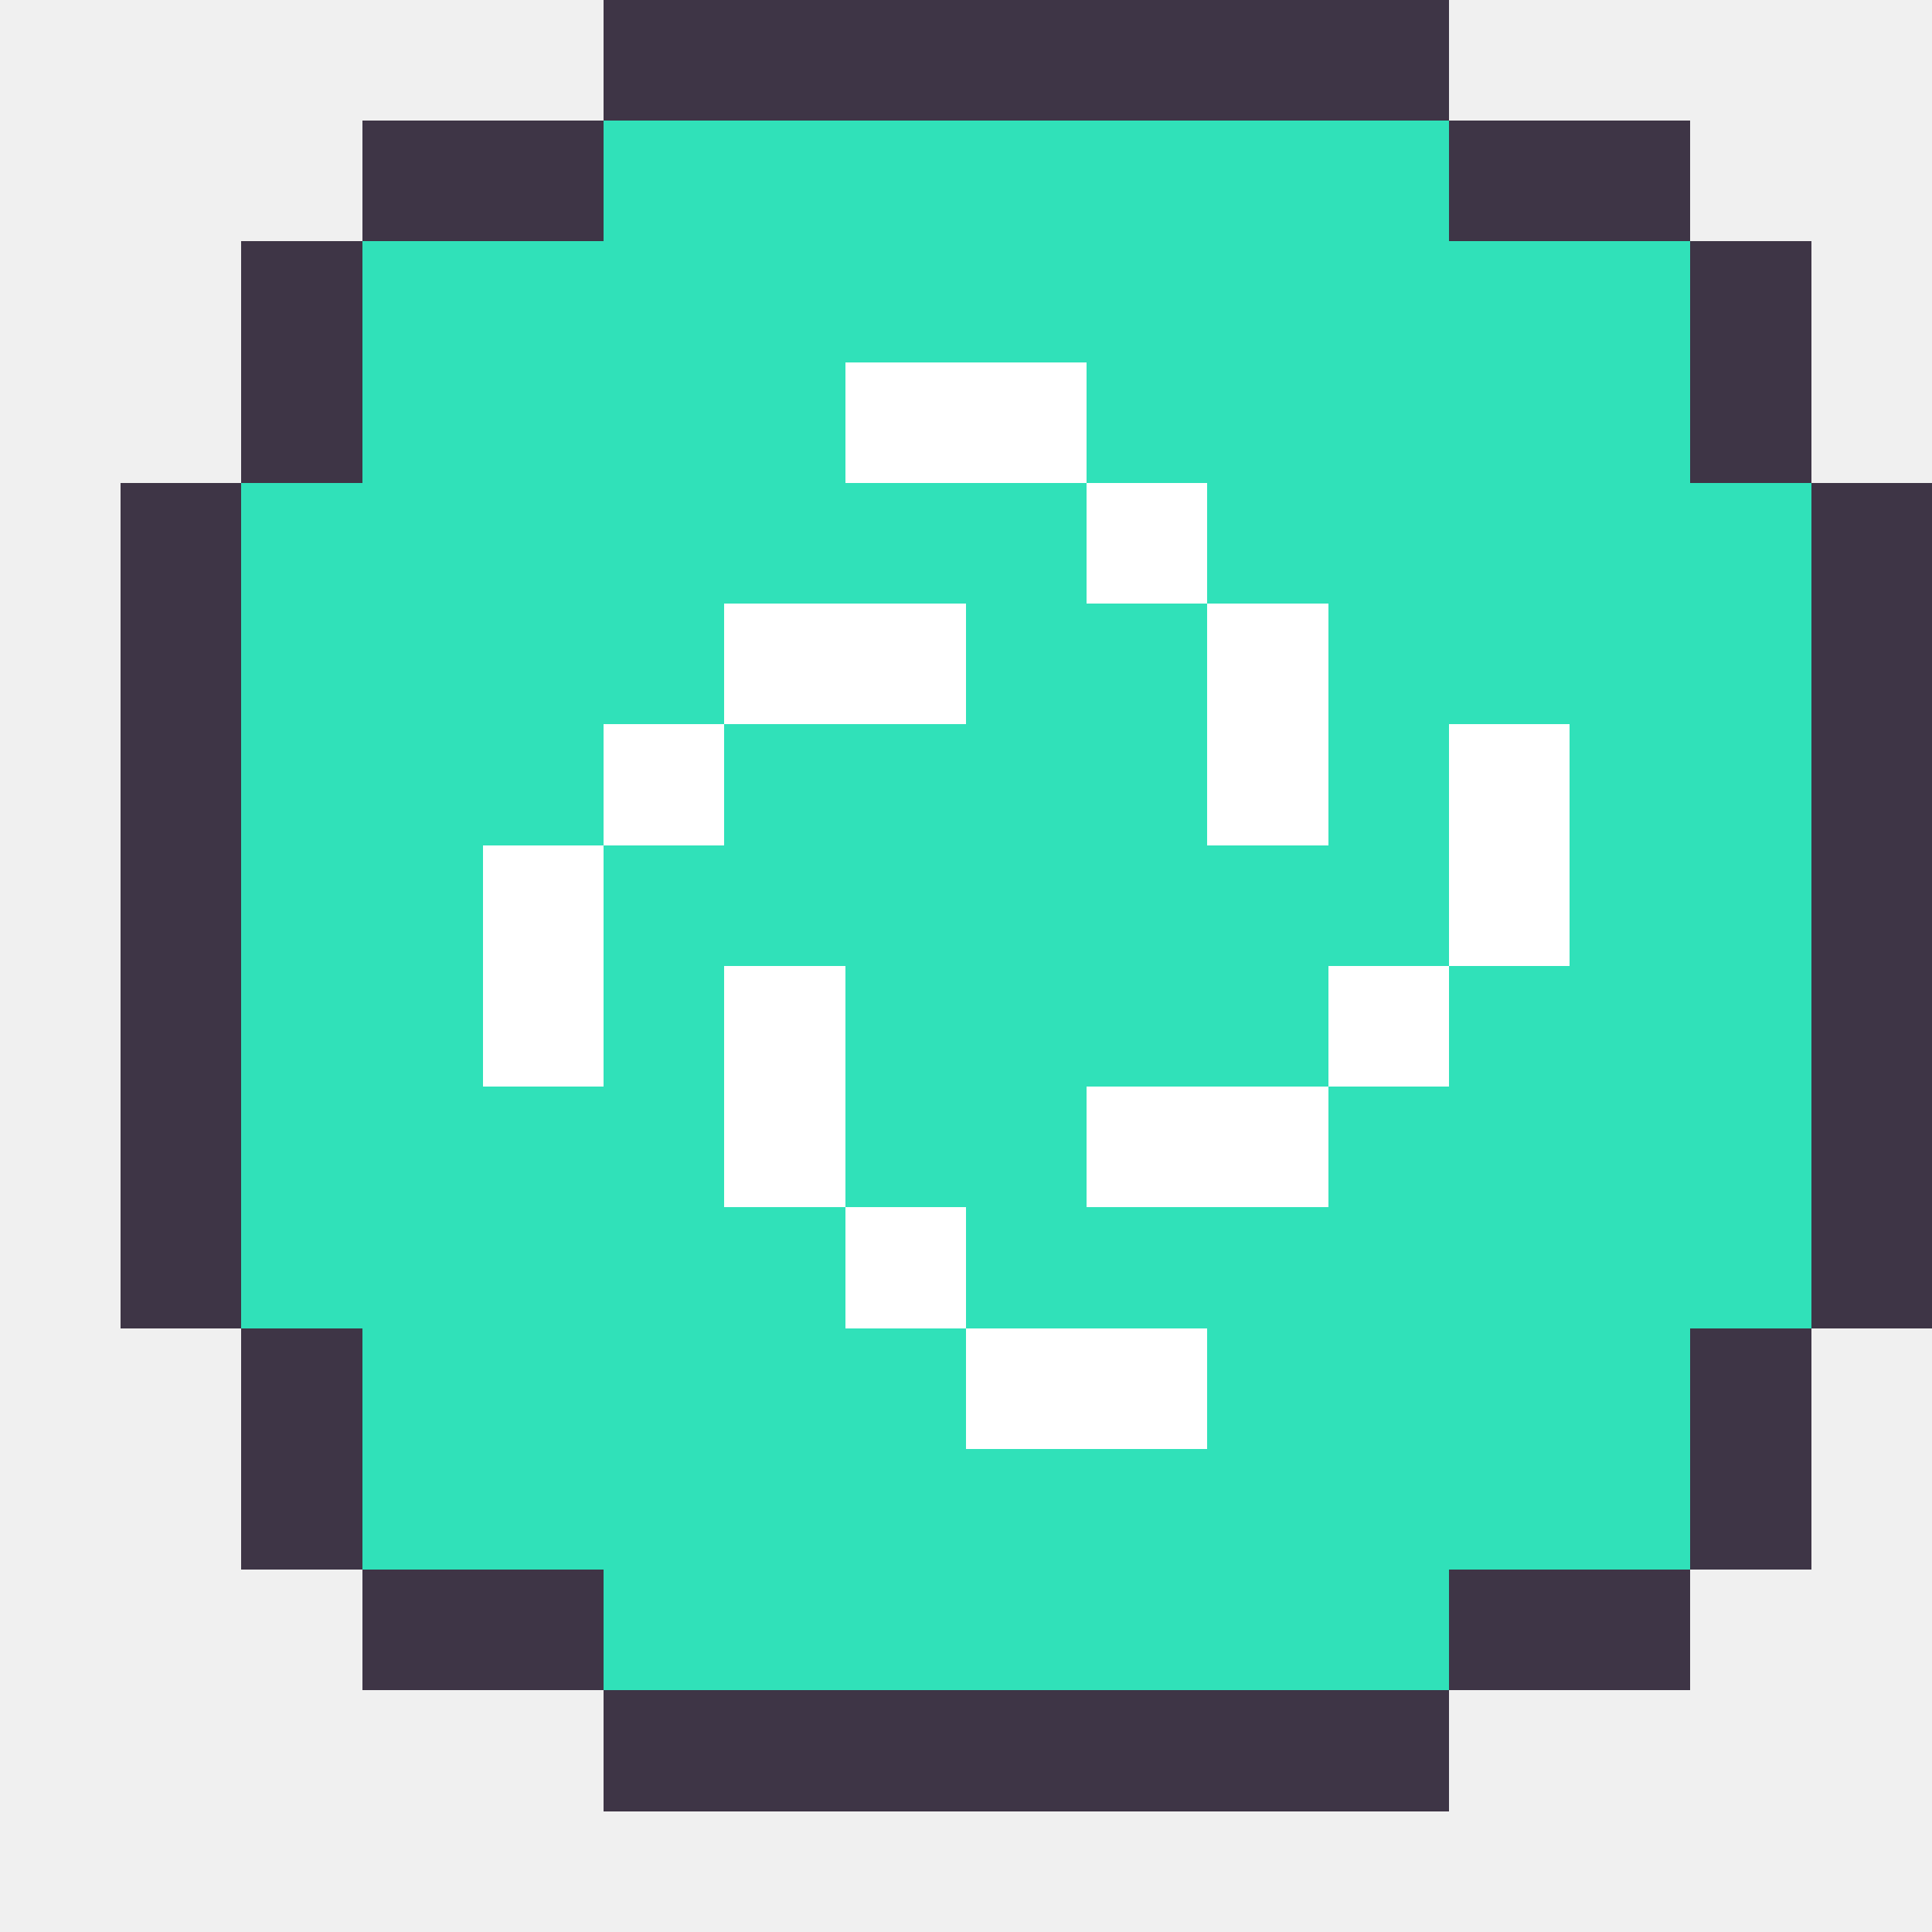
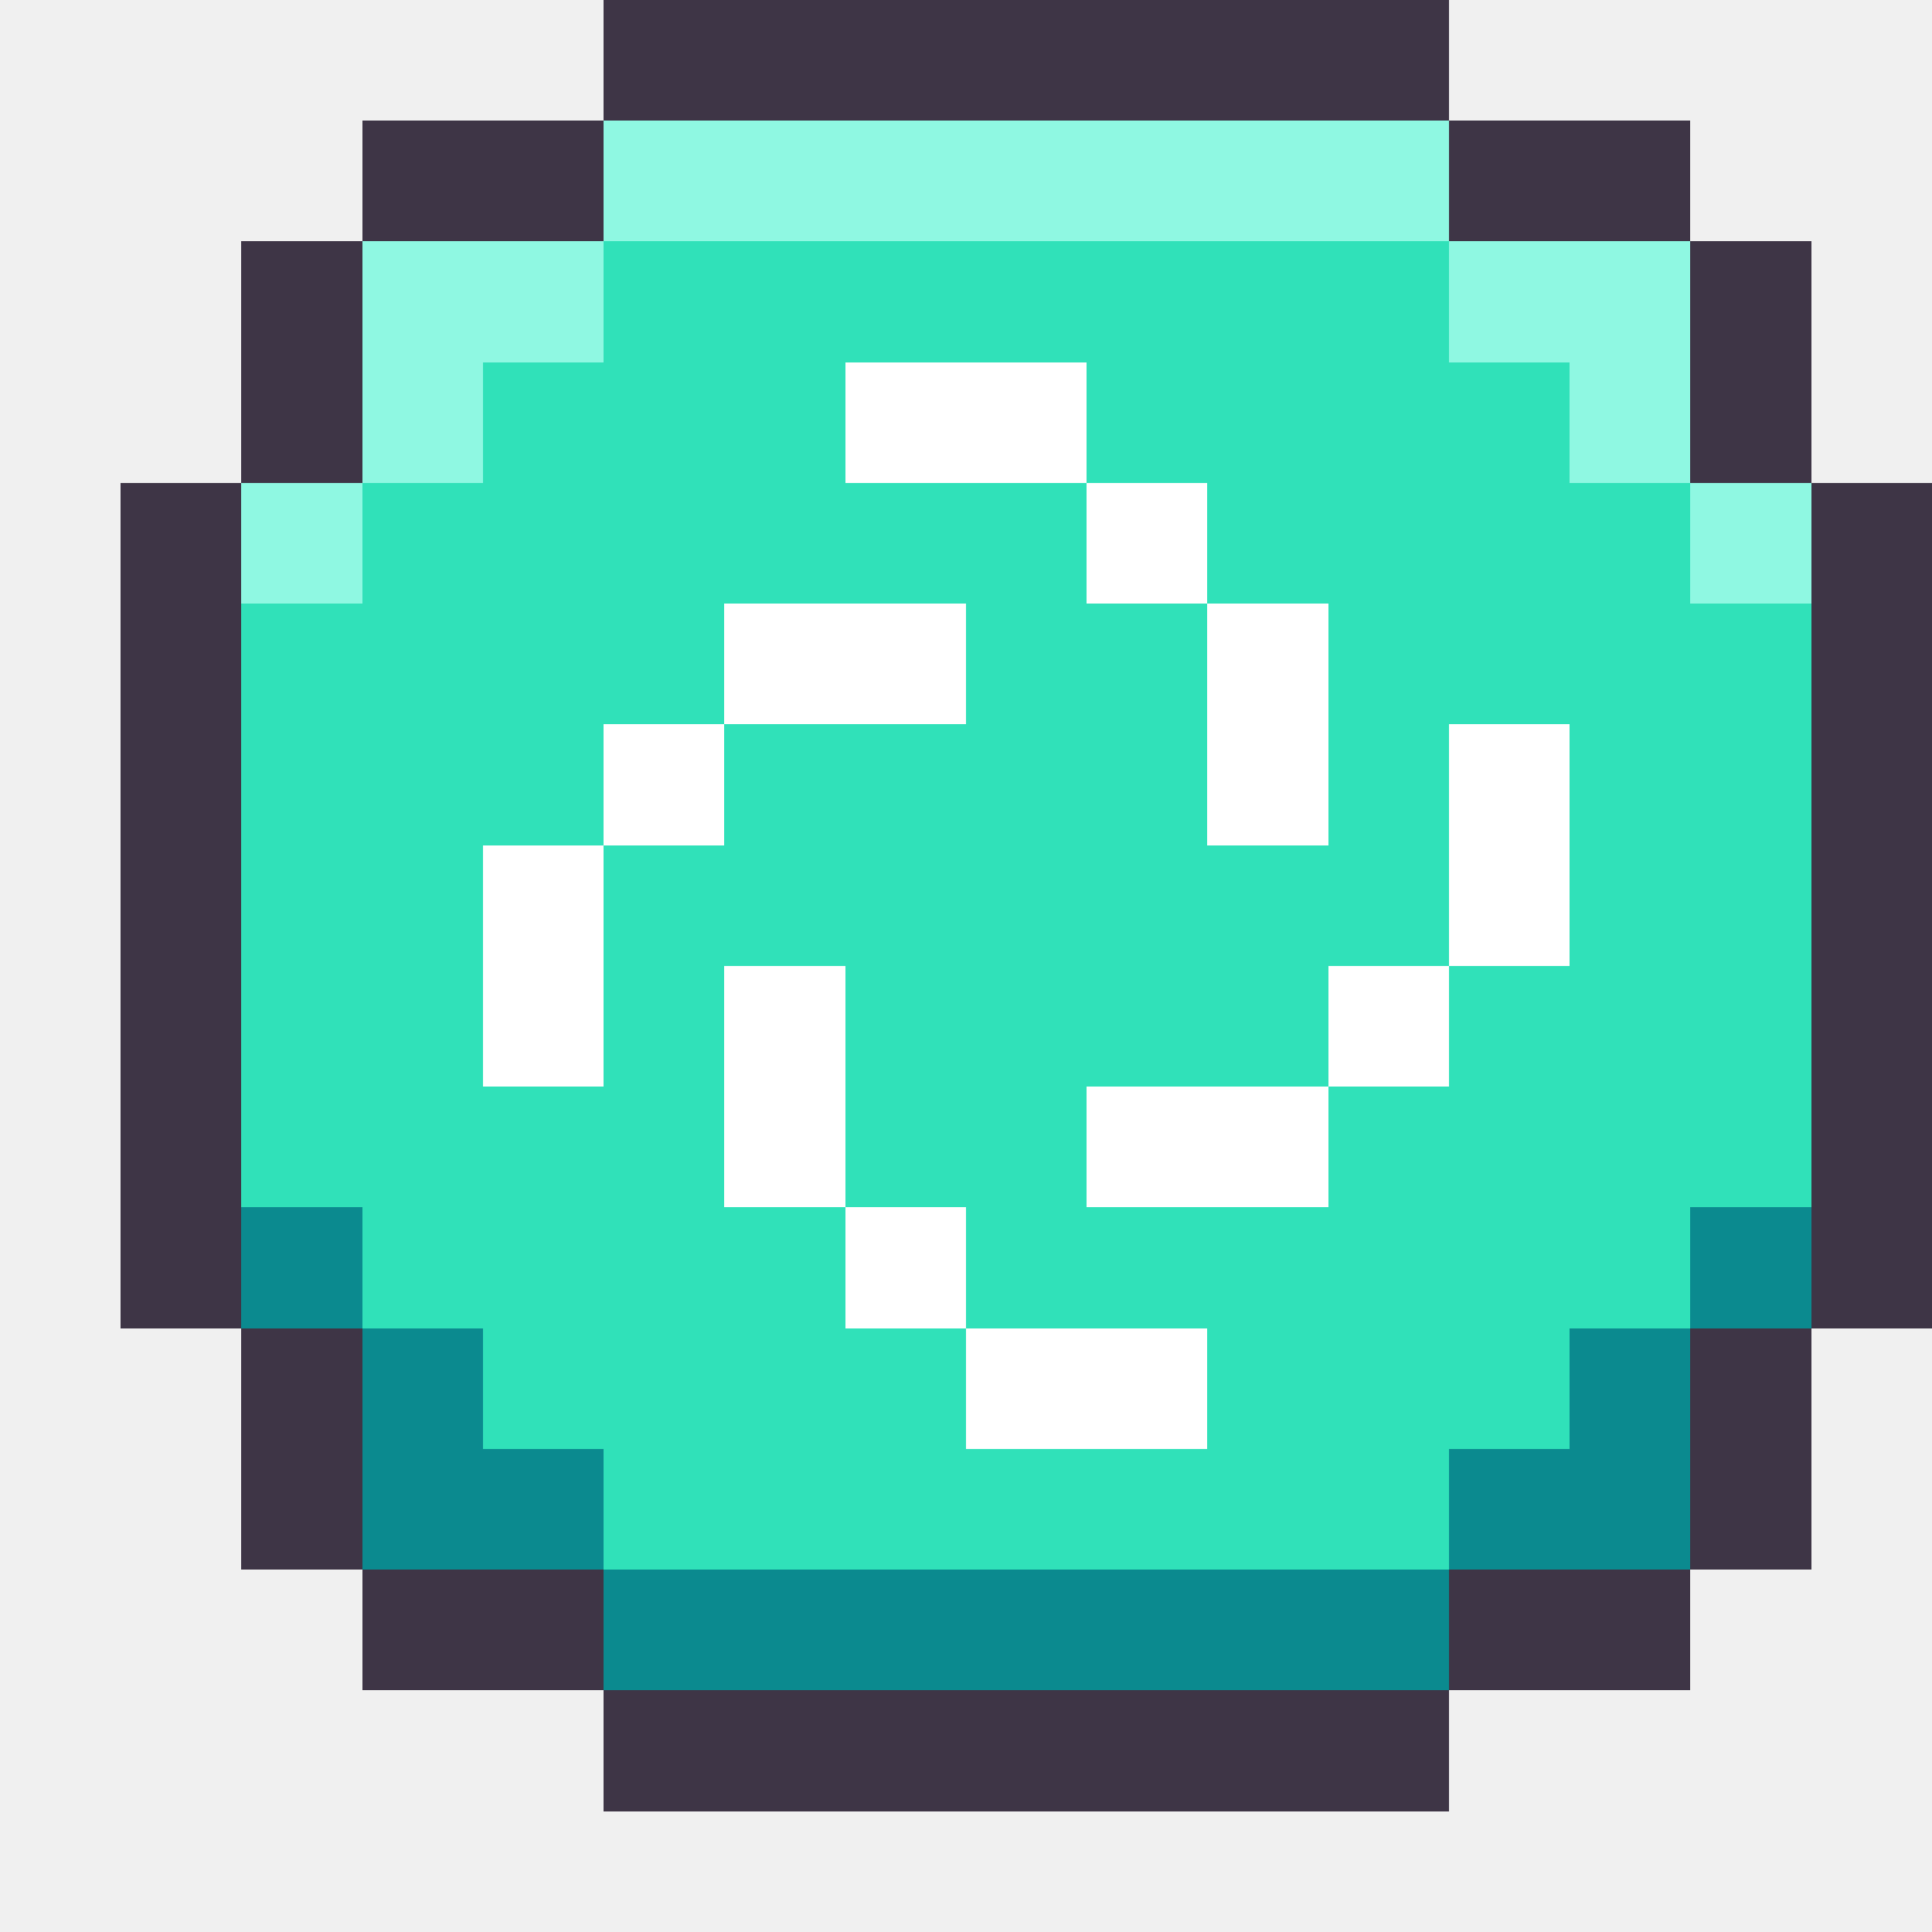
<svg xmlns="http://www.w3.org/2000/svg" version="1.1" width="256" height="256" shape-rendering="crispEdges">
  <rect x="80" y="0" width="112" height="16" fill="#3E3546" />
  <rect x="48" y="16" width="32" height="16" fill="#3E3546" />
-   <rect x="80" y="16" width="112" height="32" fill="#30E1B9" />
+   <rect x="80" y="16" width="112" height="16" fill="#8FF8E2" />
  <rect x="192" y="16" width="32" height="16" fill="#3E3546" />
  <rect x="32" y="32" width="16" height="32" fill="#3E3546" />
-   <rect x="48" y="32" width="32" height="80" fill="#30E1B9" />
-   <rect x="192" y="32" width="32" height="64" fill="#30E1B9" />
+   <rect x="48" y="32" width="32" height="16" fill="#8FF8E2" />
+   <rect x="80" y="32" width="112" height="16" fill="#30E1B9" />
+   <rect x="192" y="32" width="32" height="16" fill="#8FF8E2" />
  <rect x="224" y="32" width="16" height="32" fill="#3E3546" />
-   <rect x="80" y="48" width="32" height="32" fill="#30E1B9" />
+   <rect x="48" y="48" width="16" height="16" fill="#8FF8E2" />
+   <rect x="64" y="48" width="48" height="32" fill="#30E1B9" />
  <rect x="112" y="48" width="32" height="16" fill="#FFFFFF" />
-   <rect x="144" y="48" width="48" height="16" fill="#30E1B9" />
+   <rect x="144" y="48" width="64" height="16" fill="#30E1B9" />
+   <rect x="208" y="48" width="16" height="16" fill="#8FF8E2" />
  <rect x="16" y="64" width="16" height="112" fill="#3E3546" />
-   <rect x="32" y="64" width="16" height="112" fill="#30E1B9" />
+   <rect x="32" y="64" width="16" height="16" fill="#8FF8E2" />
+   <rect x="48" y="64" width="16" height="112" fill="#30E1B9" />
  <rect x="112" y="64" width="32" height="16" fill="#30E1B9" />
  <rect x="144" y="64" width="16" height="16" fill="#FFFFFF" />
-   <rect x="160" y="64" width="32" height="16" fill="#30E1B9" />
-   <rect x="224" y="64" width="16" height="112" fill="#30E1B9" />
+   <rect x="160" y="64" width="64" height="16" fill="#30E1B9" />
+   <rect x="224" y="64" width="16" height="16" fill="#8FF8E2" />
  <rect x="240" y="64" width="16" height="112" fill="#3E3546" />
-   <rect x="80" y="80" width="16" height="16" fill="#30E1B9" />
+   <rect x="32" y="80" width="16" height="80" fill="#30E1B9" />
+   <rect x="64" y="80" width="32" height="16" fill="#30E1B9" />
  <rect x="96" y="80" width="32" height="16" fill="#FFFFFF" />
  <rect x="128" y="80" width="32" height="64" fill="#30E1B9" />
  <rect x="160" y="80" width="16" height="32" fill="#FFFFFF" />
-   <rect x="176" y="80" width="16" height="48" fill="#30E1B9" />
+   <rect x="176" y="80" width="64" height="16" fill="#30E1B9" />
+   <rect x="64" y="96" width="16" height="16" fill="#30E1B9" />
  <rect x="80" y="96" width="16" height="16" fill="#FFFFFF" />
  <rect x="96" y="96" width="32" height="32" fill="#30E1B9" />
+   <rect x="176" y="96" width="16" height="32" fill="#30E1B9" />
  <rect x="192" y="96" width="16" height="32" fill="#FFFFFF" />
-   <rect x="208" y="96" width="16" height="112" fill="#30E1B9" />
-   <rect x="48" y="112" width="16" height="96" fill="#30E1B9" />
+   <rect x="208" y="96" width="32" height="64" fill="#30E1B9" />
  <rect x="64" y="112" width="16" height="32" fill="#FFFFFF" />
-   <rect x="80" y="112" width="16" height="112" fill="#30E1B9" />
+   <rect x="80" y="112" width="16" height="96" fill="#30E1B9" />
  <rect x="160" y="112" width="16" height="32" fill="#30E1B9" />
  <rect x="96" y="128" width="16" height="32" fill="#FFFFFF" />
  <rect x="112" y="128" width="16" height="32" fill="#30E1B9" />
  <rect x="176" y="128" width="16" height="16" fill="#FFFFFF" />
-   <rect x="192" y="128" width="16" height="80" fill="#30E1B9" />
-   <rect x="64" y="144" width="16" height="64" fill="#30E1B9" />
+   <rect x="192" y="128" width="16" height="64" fill="#30E1B9" />
+   <rect x="64" y="144" width="16" height="48" fill="#30E1B9" />
  <rect x="128" y="144" width="16" height="32" fill="#30E1B9" />
  <rect x="144" y="144" width="32" height="16" fill="#FFFFFF" />
-   <rect x="176" y="144" width="16" height="80" fill="#30E1B9" />
-   <rect x="96" y="160" width="16" height="64" fill="#30E1B9" />
+   <rect x="176" y="144" width="16" height="64" fill="#30E1B9" />
+   <rect x="32" y="160" width="16" height="16" fill="#0B8A8F" />
+   <rect x="96" y="160" width="16" height="48" fill="#30E1B9" />
  <rect x="112" y="160" width="16" height="16" fill="#FFFFFF" />
  <rect x="144" y="160" width="32" height="16" fill="#30E1B9" />
+   <rect x="208" y="160" width="16" height="16" fill="#30E1B9" />
+   <rect x="224" y="160" width="16" height="16" fill="#0B8A8F" />
  <rect x="32" y="176" width="16" height="32" fill="#3E3546" />
-   <rect x="112" y="176" width="16" height="48" fill="#30E1B9" />
+   <rect x="48" y="176" width="16" height="32" fill="#0B8A8F" />
+   <rect x="112" y="176" width="16" height="32" fill="#30E1B9" />
  <rect x="128" y="176" width="32" height="16" fill="#FFFFFF" />
-   <rect x="160" y="176" width="16" height="48" fill="#30E1B9" />
+   <rect x="160" y="176" width="16" height="32" fill="#30E1B9" />
+   <rect x="208" y="176" width="16" height="32" fill="#0B8A8F" />
  <rect x="224" y="176" width="16" height="32" fill="#3E3546" />
-   <rect x="128" y="192" width="32" height="32" fill="#30E1B9" />
+   <rect x="64" y="192" width="16" height="16" fill="#0B8A8F" />
+   <rect x="128" y="192" width="32" height="16" fill="#30E1B9" />
+   <rect x="192" y="192" width="16" height="16" fill="#0B8A8F" />
  <rect x="48" y="208" width="32" height="16" fill="#3E3546" />
+   <rect x="80" y="208" width="112" height="16" fill="#0B8A8F" />
  <rect x="192" y="208" width="32" height="16" fill="#3E3546" />
  <rect x="80" y="224" width="112" height="16" fill="#3E3546" />
</svg>
